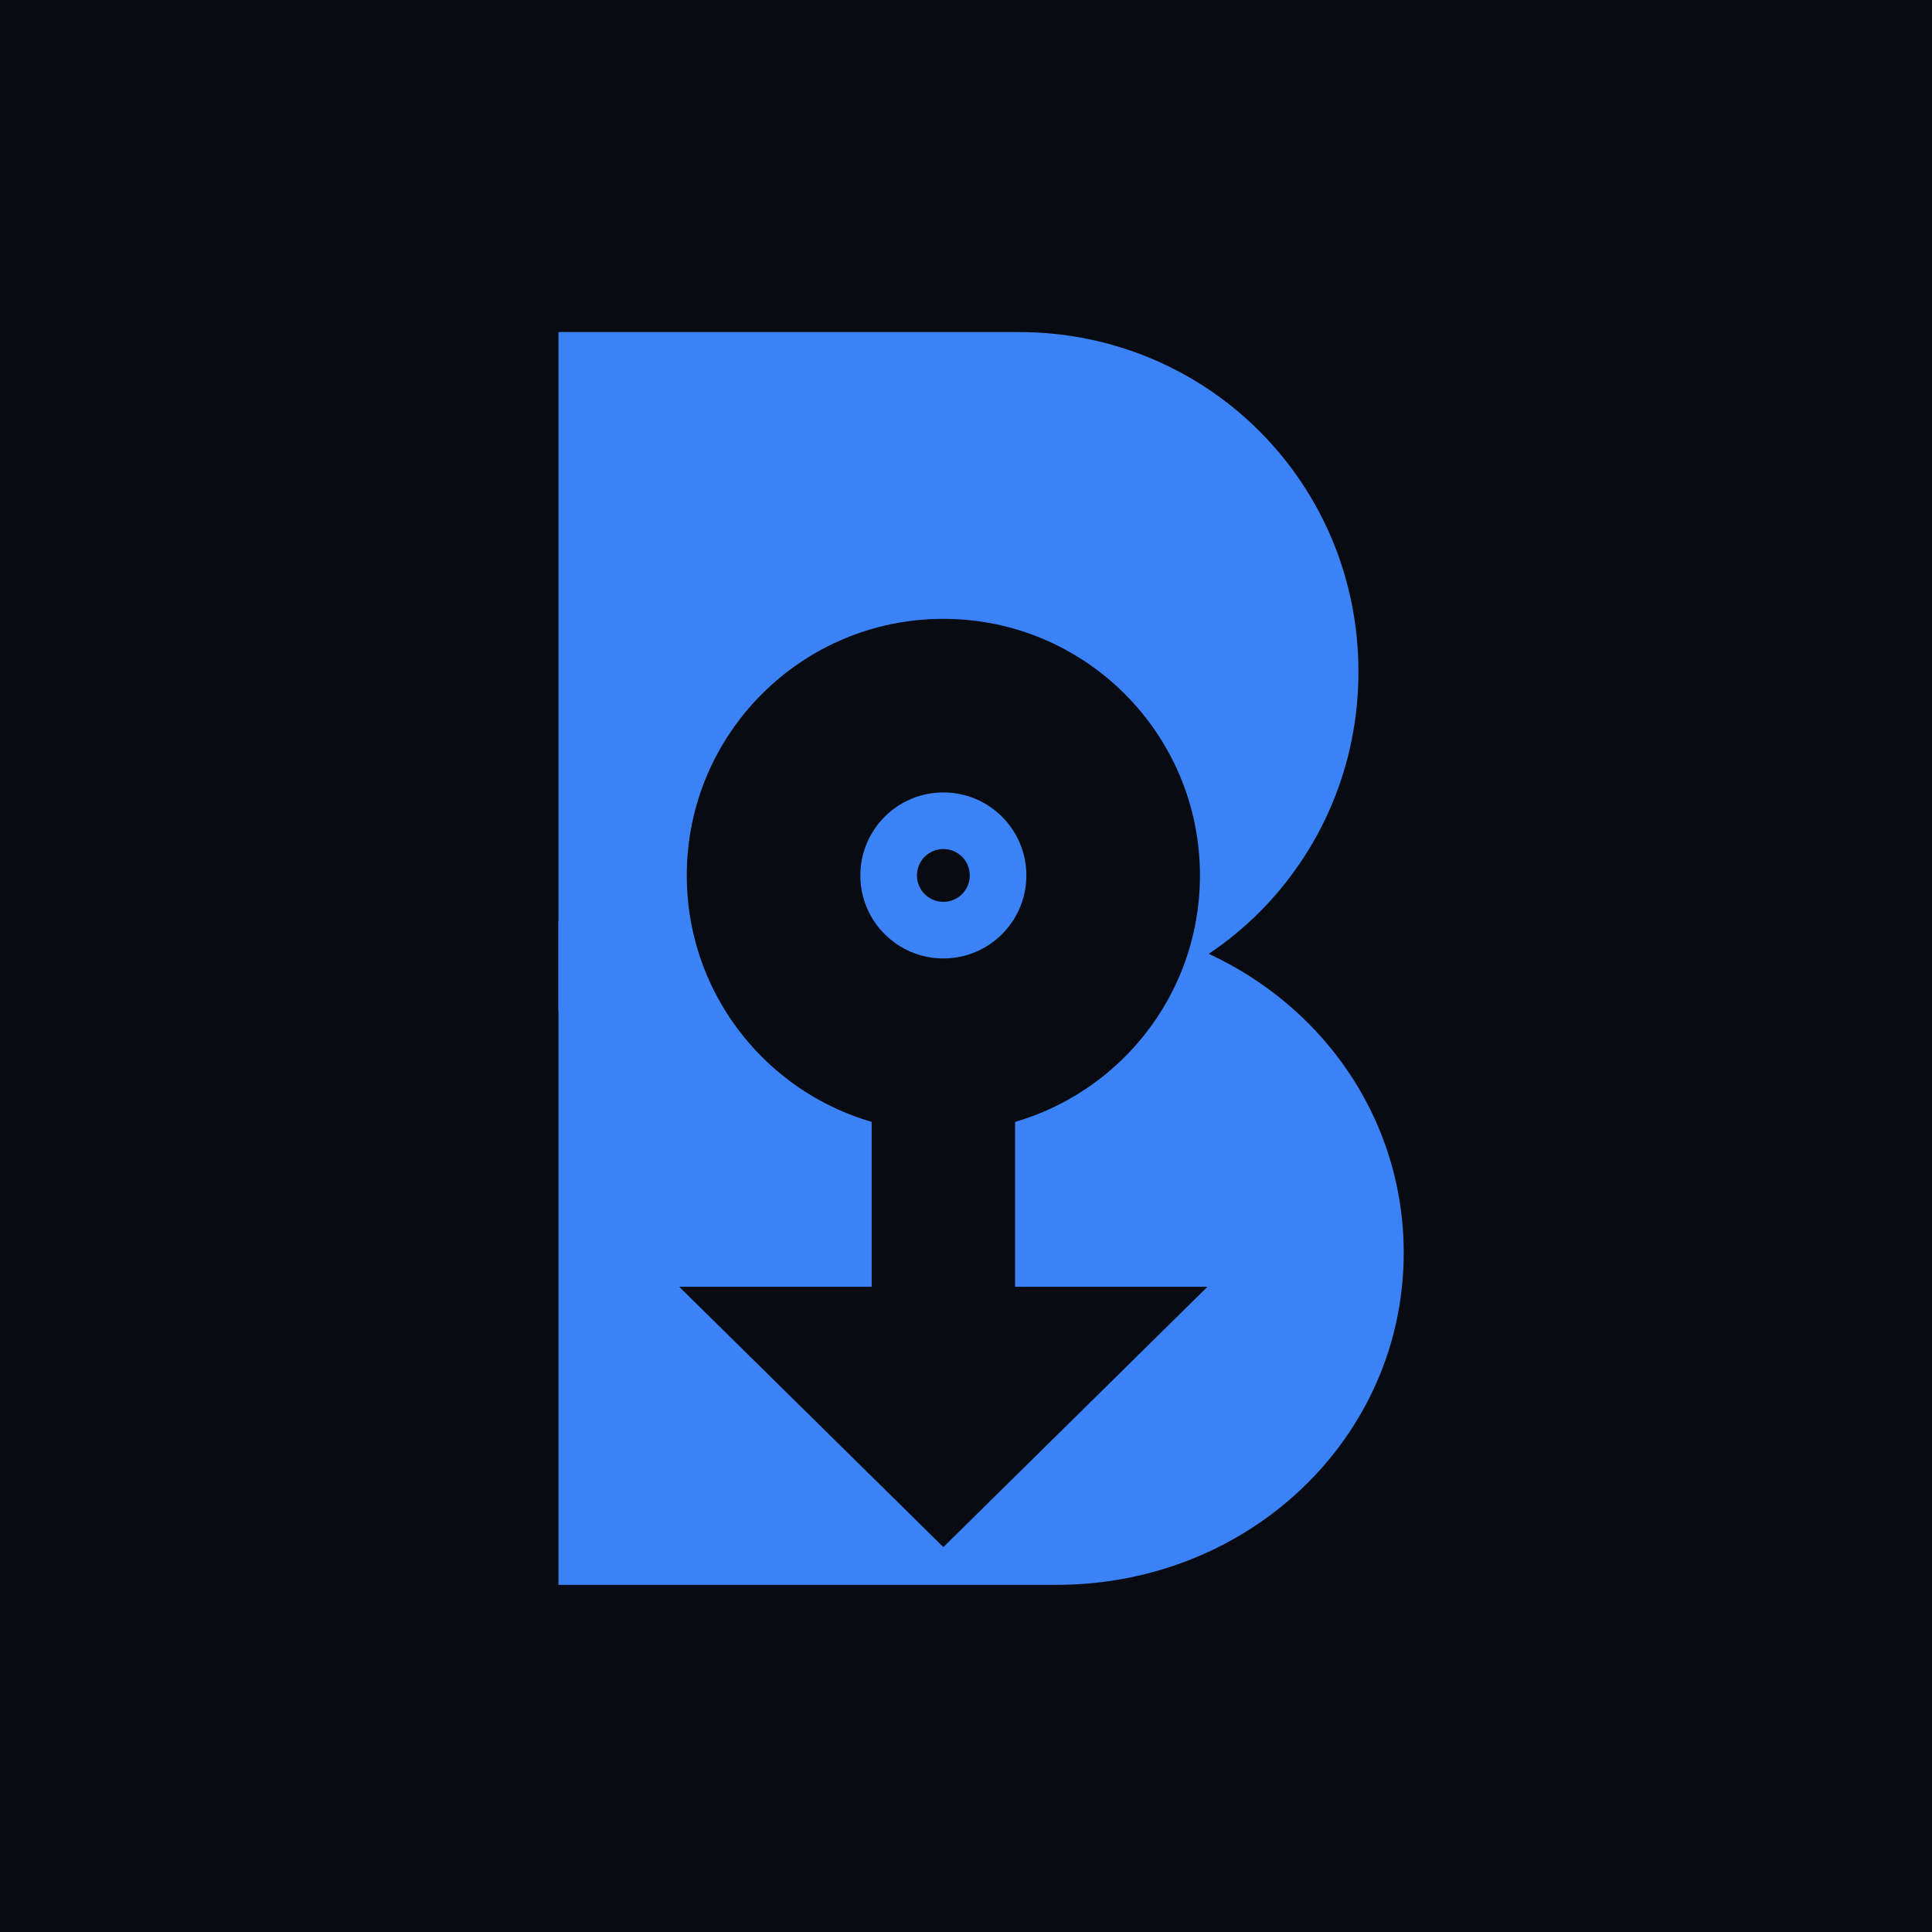
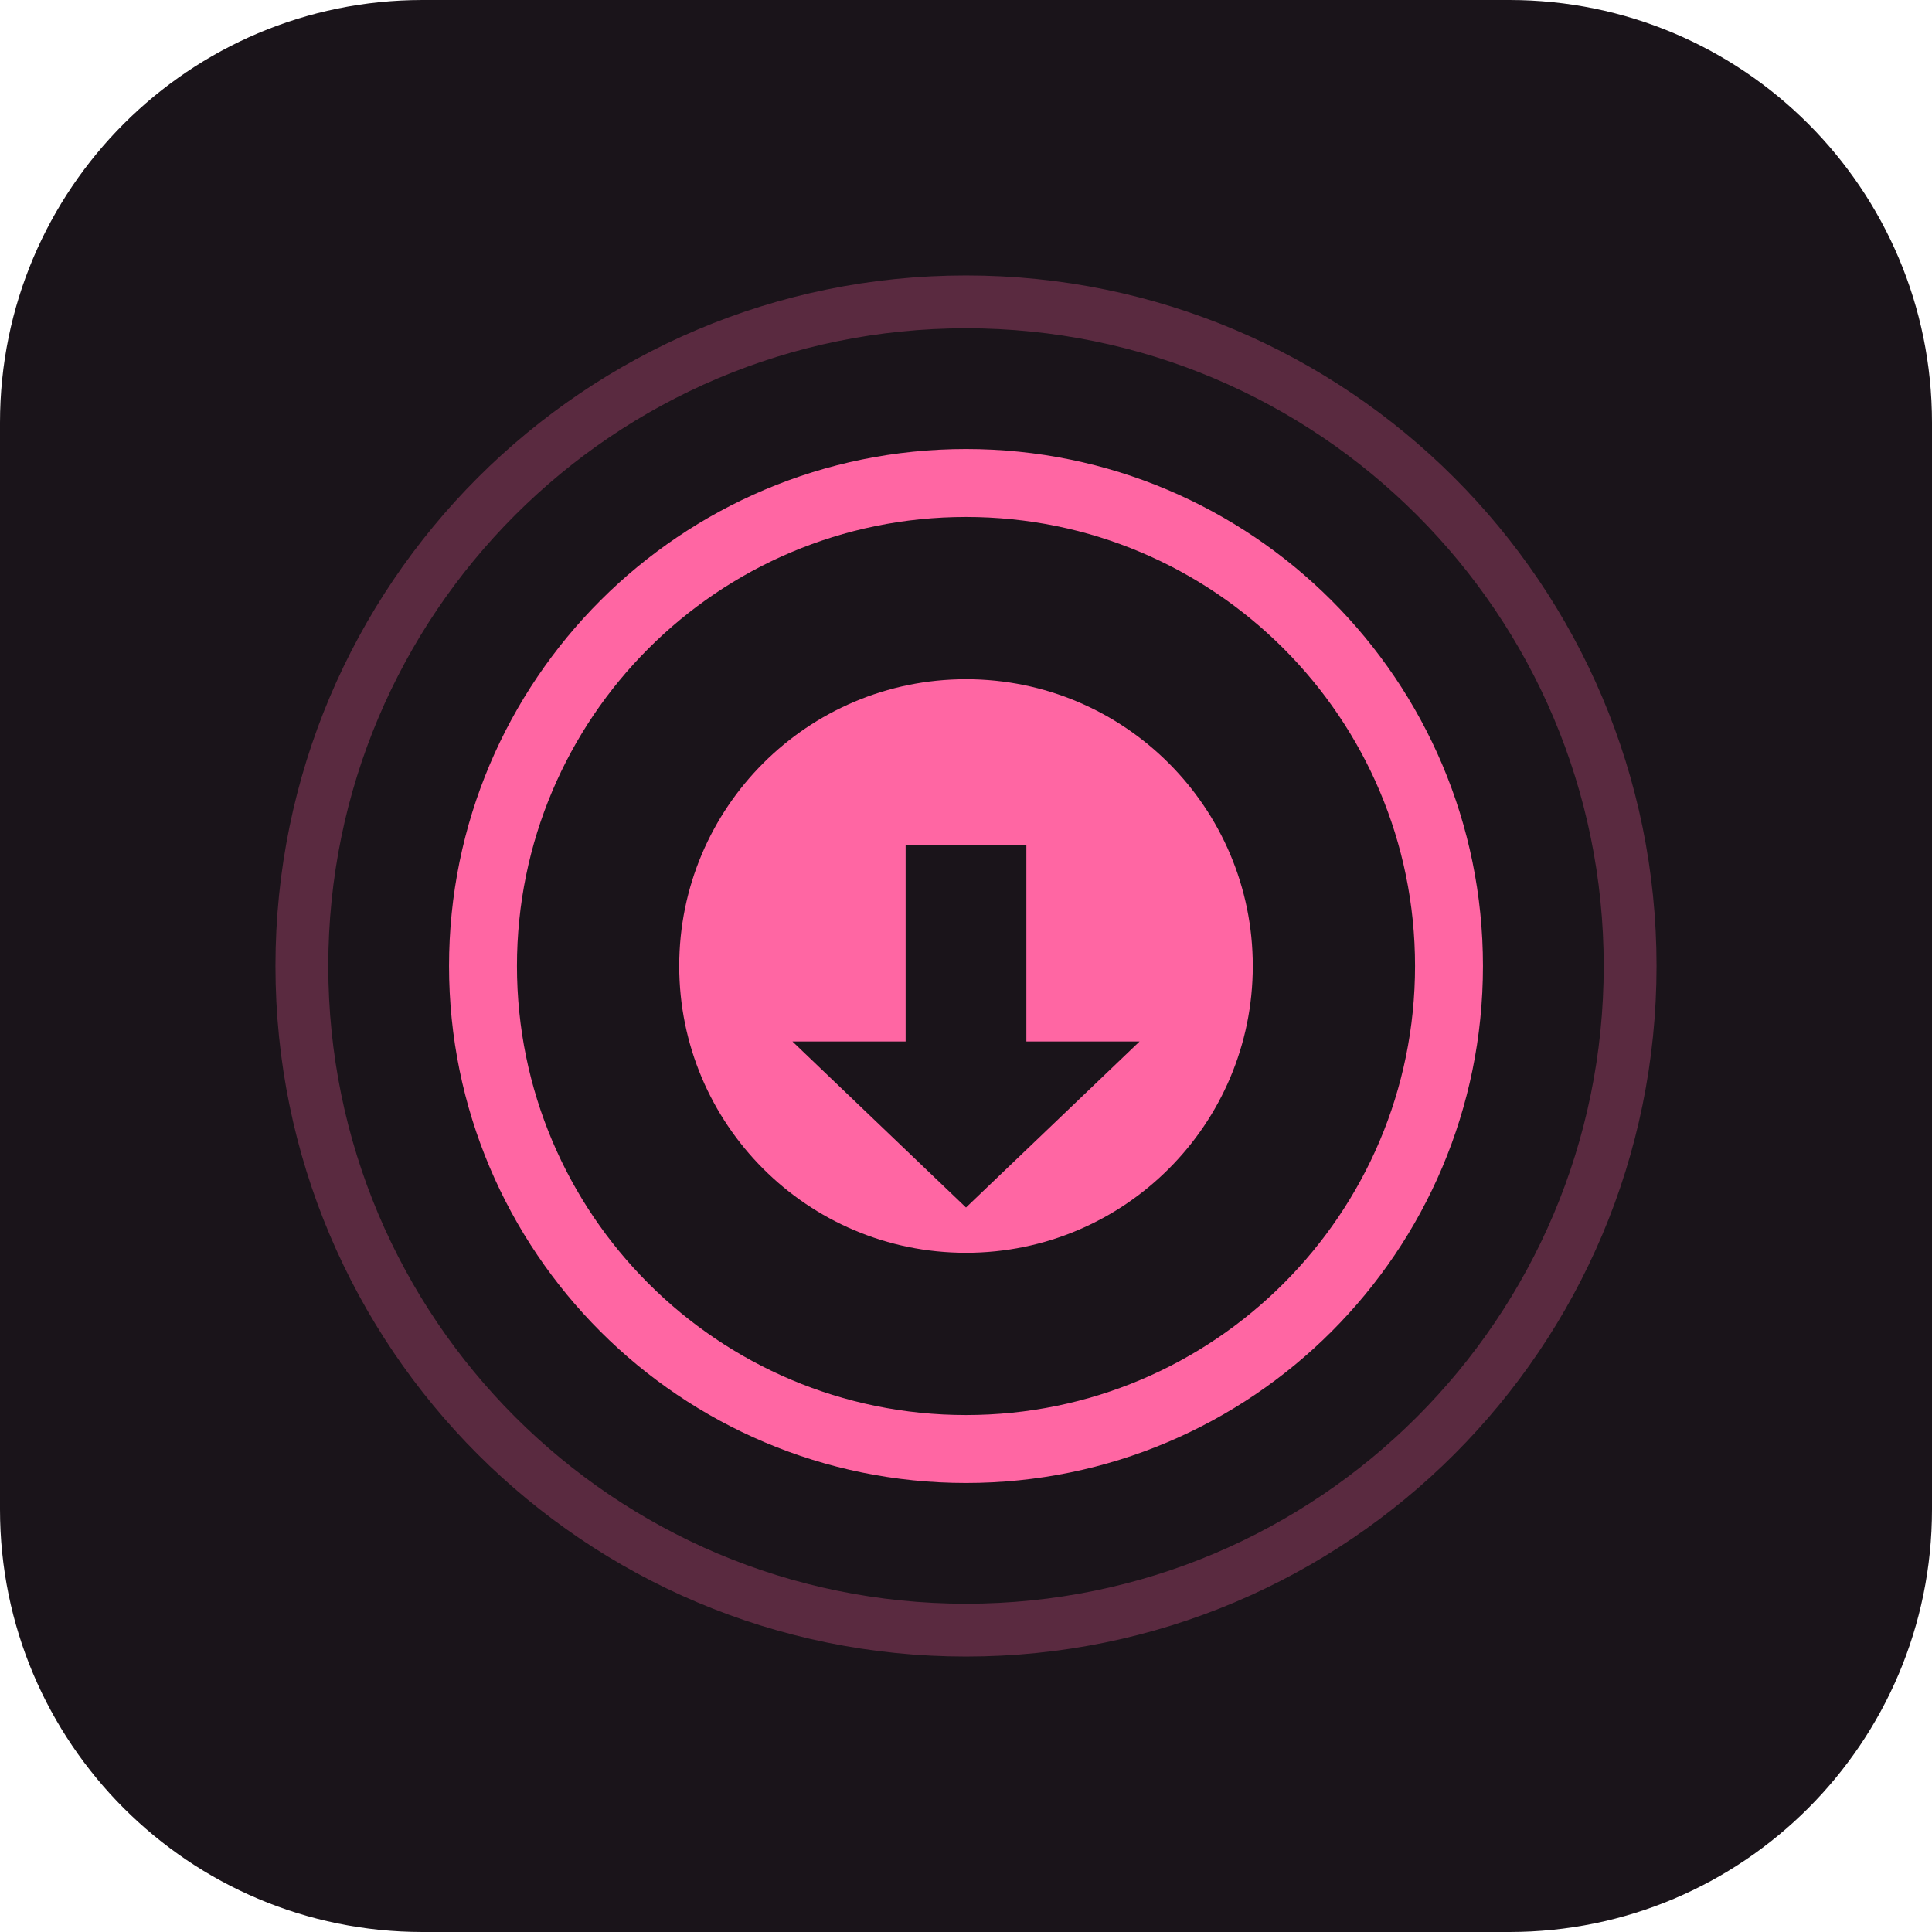
<svg xmlns="http://www.w3.org/2000/svg" width="512" height="512" viewBox="0 0 512 512">
-   <rect width="512" height="512" fill="#080b12" />
-   <g fill="#3b82f6">
-     <path d="M148 88h122c50 0 90 40 90 90s-40 90-90 90H148V88Z" />
-     <path d="M148 244h132c51 0 92 39 92 88s-41 88-92 88H148V244Z" />
-   </g>
-   <circle cx="250" cy="232" r="68" fill="#080b12" />
-   <circle cx="250" cy="232" r="22" fill="#3b82f6" />
-   <circle cx="250" cy="232" r="7" fill="#080b12" />
-   <path d="M231 296h38v45h51l-70 69-70-69h51v-45Z" fill="#080b12" />
+   <rect width="512" height="512" rx="112" fill="#1a141a" />
+   <circle cx="256" cy="256" r="176" fill="none" stroke="#ff66a3" stroke-opacity="0.28" stroke-width="14" />
+   <circle cx="256" cy="256" r="128" fill="none" stroke="#ff66a3" stroke-width="18" />
+   <circle cx="256" cy="256" r="76" fill="#ff66a3" />
+   <path d="M240 224h32v52h30l-46 44-46-44h30v-52Z" fill="#1a141a" />
</svg>
